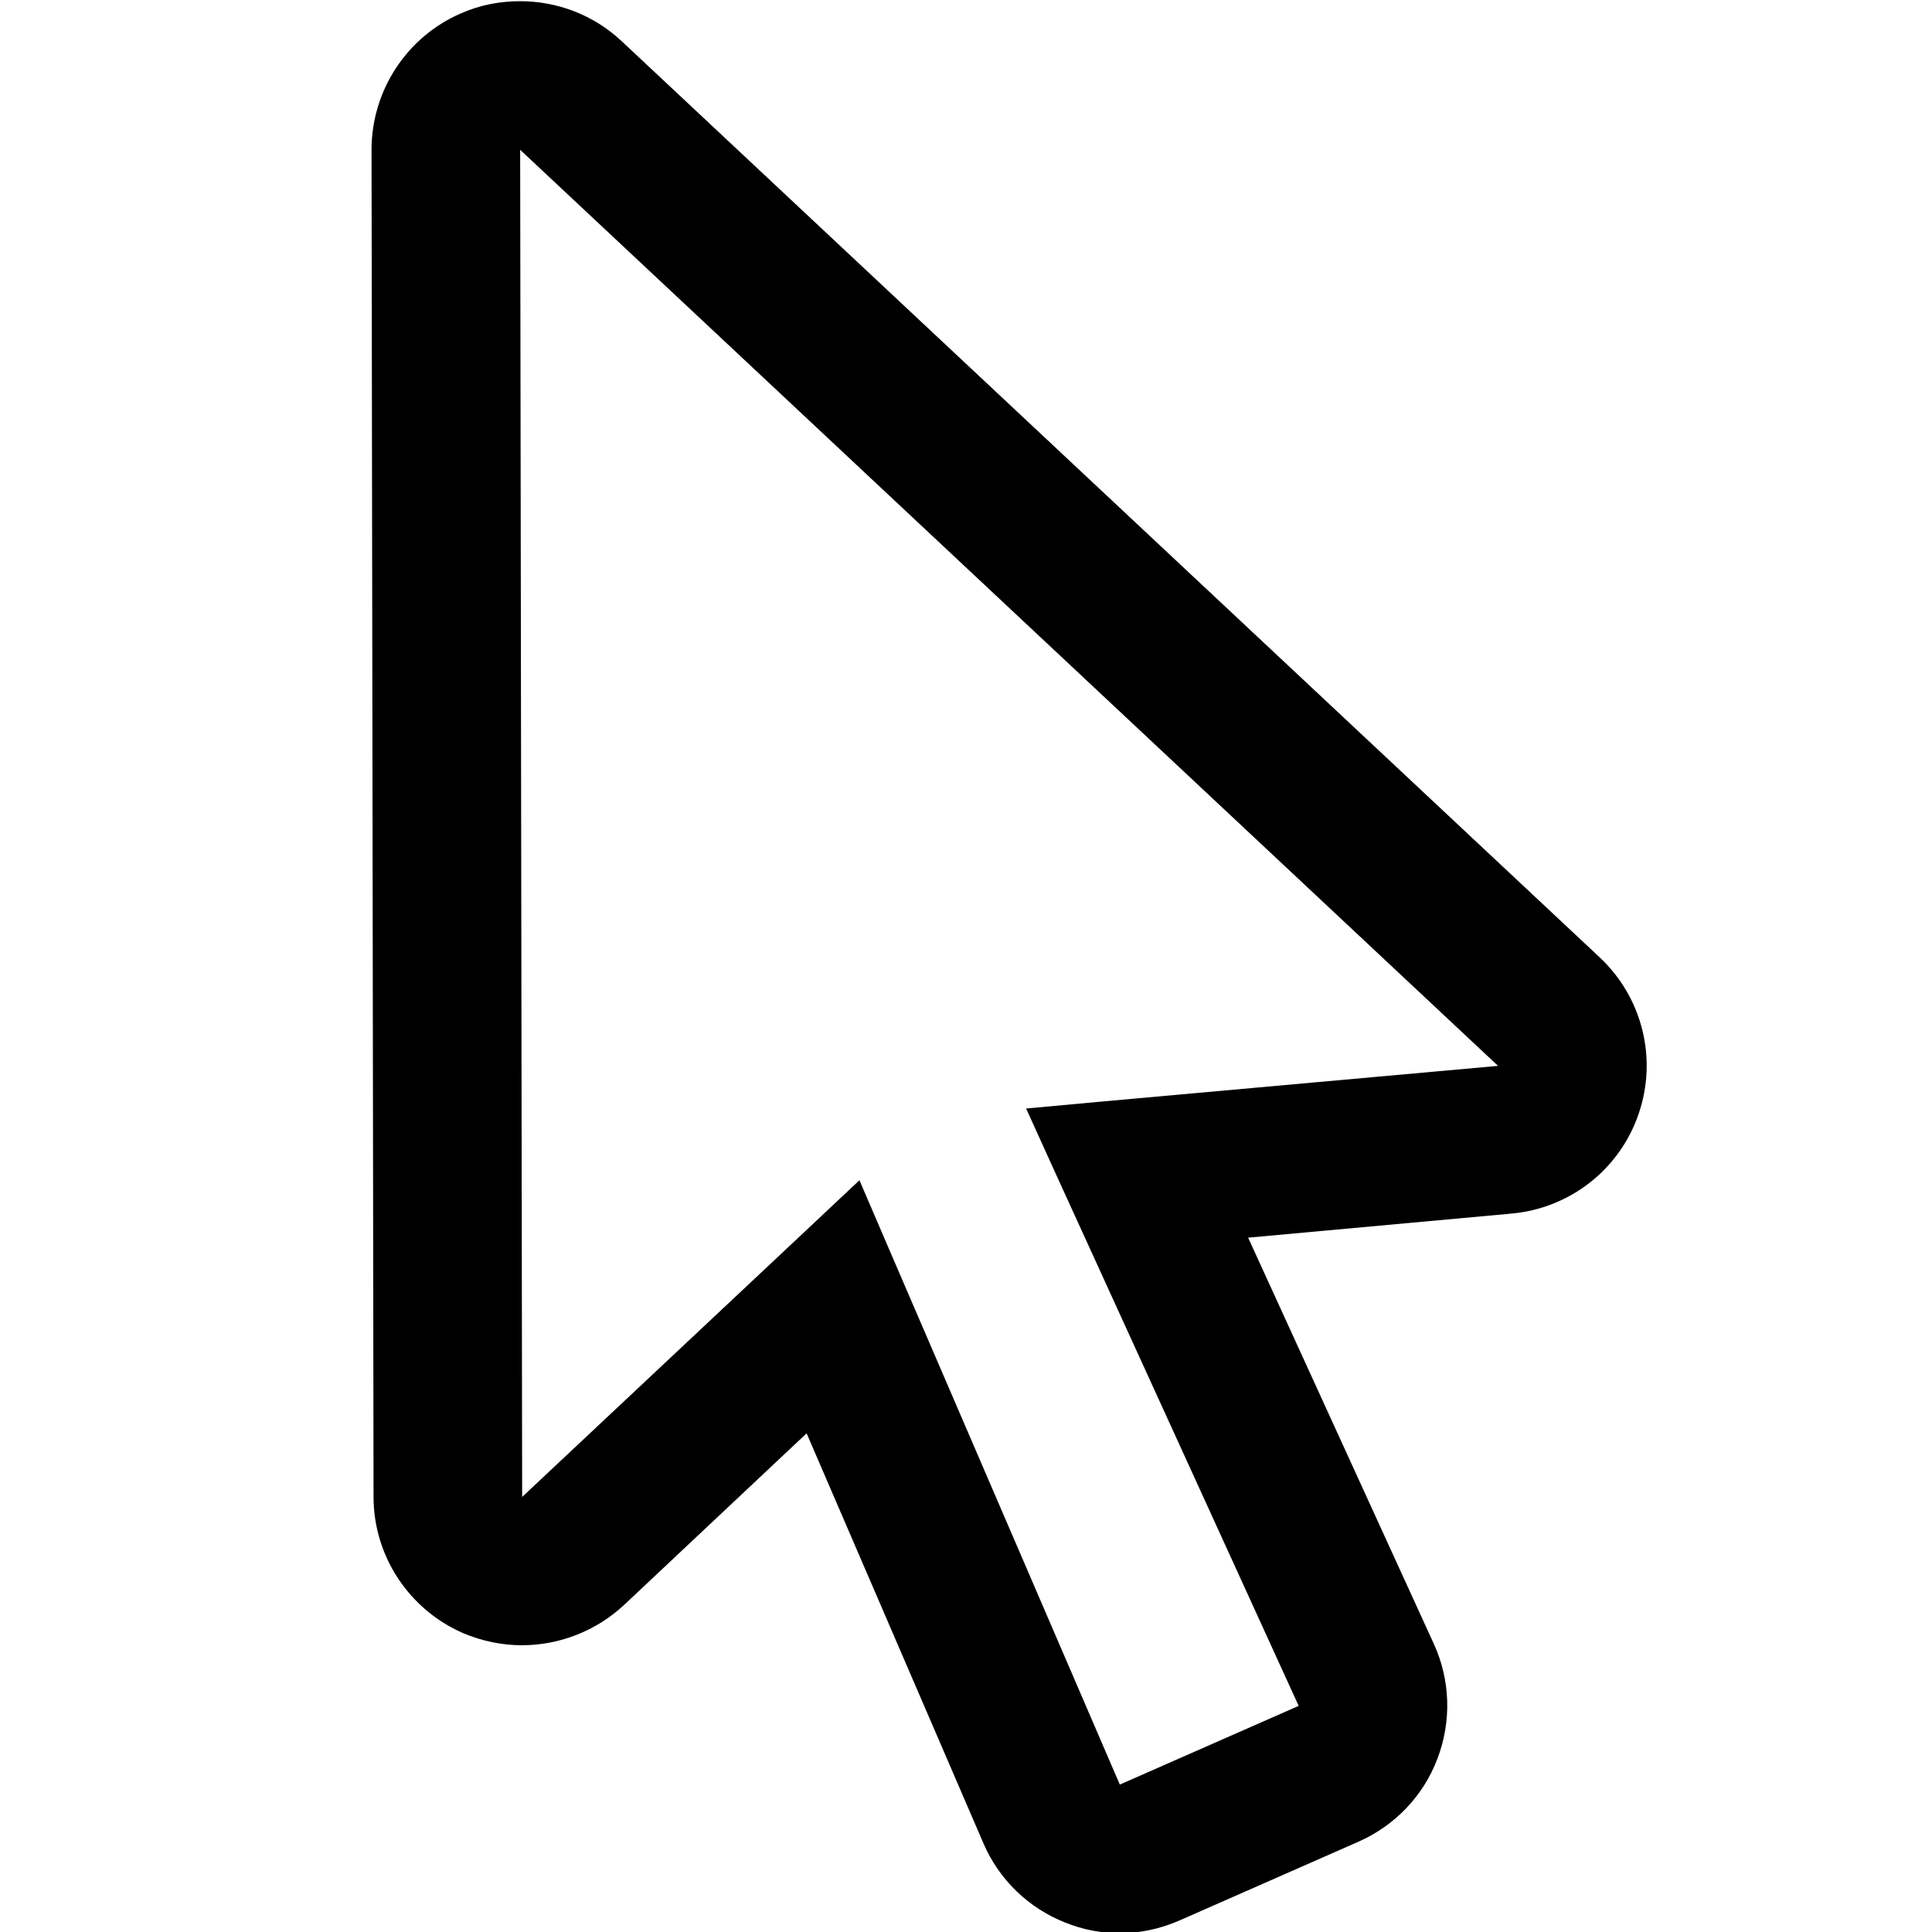
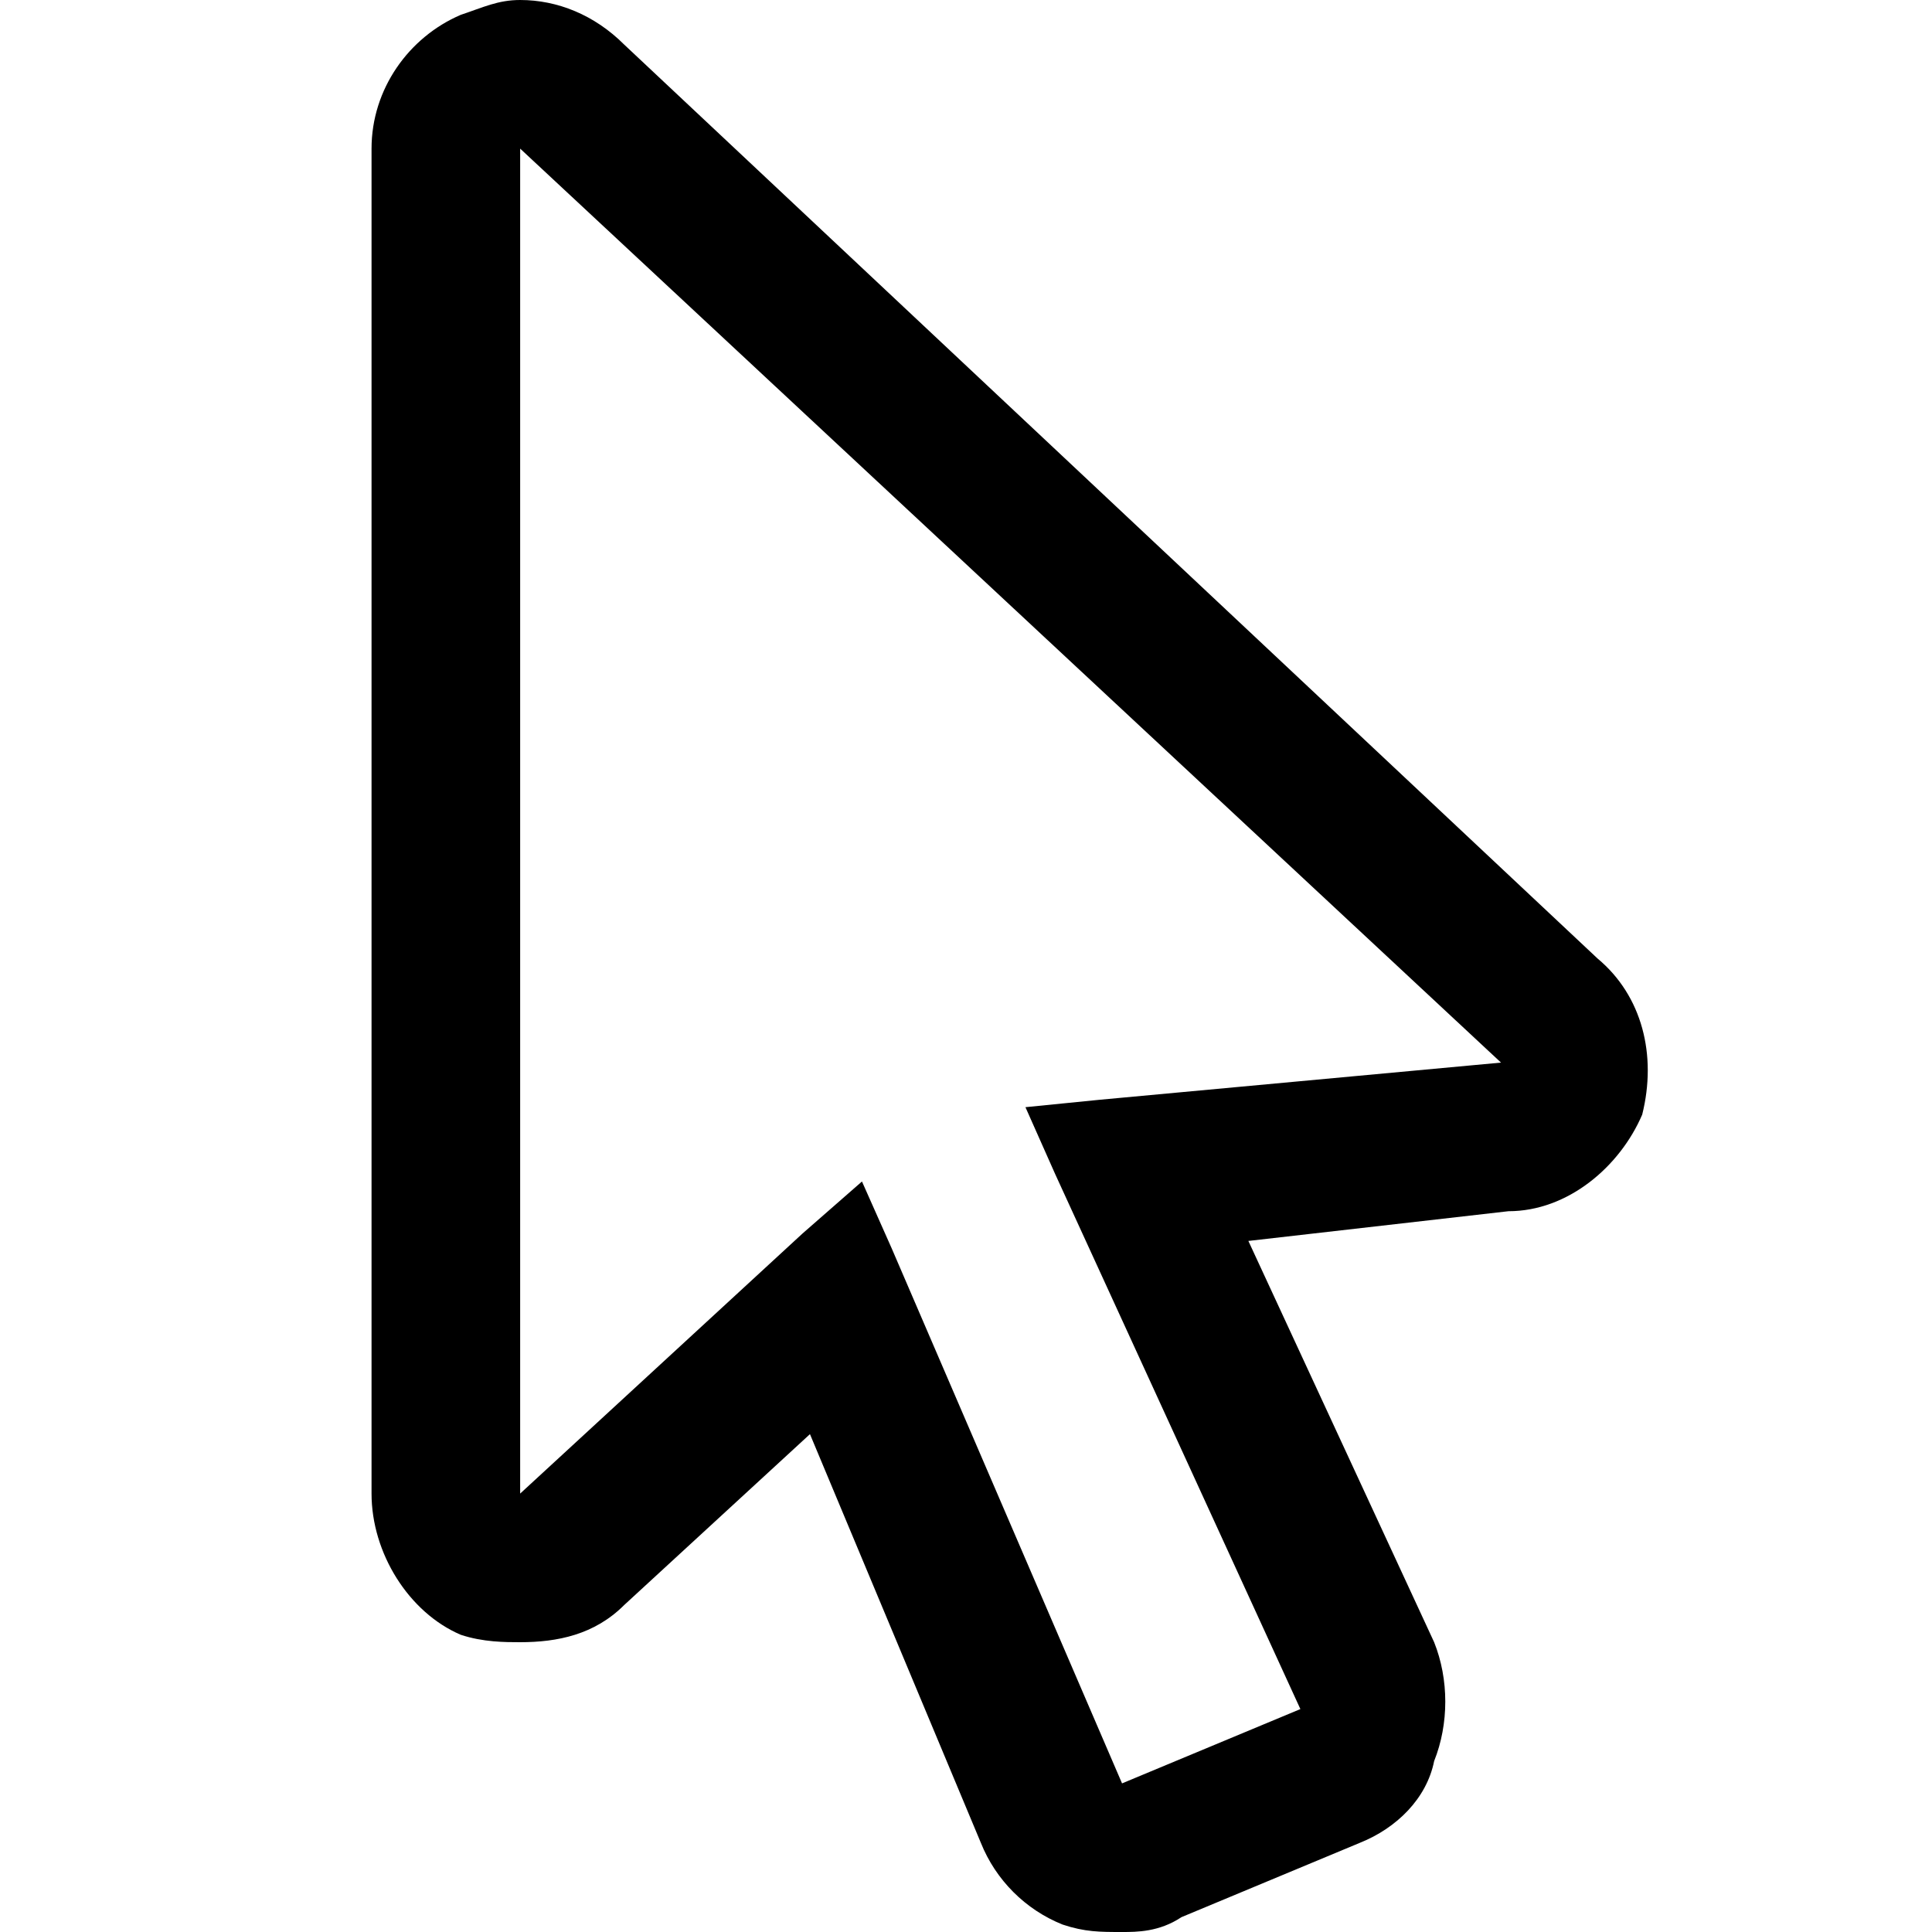
<svg xmlns="http://www.w3.org/2000/svg" viewBox="0 0 26 26" width="64" height="64">
-   <path d="M 7 2.016 L 20.16 14.344 L 14.785 14.828 L 13.809 14.918 L 14.215 15.812 L 17.477 22.957 L 15.07 24.016 L 11.957 16.793 L 11.566 15.883 L 10.844 16.562 L 7.027 20.145 L 7 2.016 M 7 0.016 C 6.73 0.016 6.461 0.066 6.203 0.18 C 5.473 0.496 5 1.219 5 2.016 L 5.027 20.145 C 5.027 20.941 5.504 21.66 6.23 21.977 C 6.488 22.086 6.758 22.141 7.023 22.141 C 7.523 22.141 8.016 21.953 8.395 21.602 L 10.855 19.289 L 13.234 24.805 C 13.445 25.297 13.844 25.68 14.34 25.875 C 14.574 25.969 14.82 26.016 15.07 26.016 C 15.344 26.016 15.617 25.957 15.875 25.844 L 18.281 24.785 C 18.77 24.57 19.156 24.168 19.344 23.668 C 19.535 23.168 19.52 22.613 19.297 22.125 L 16.797 16.656 L 20.34 16.332 C 21.125 16.262 21.797 15.738 22.051 14.992 C 22.309 14.246 22.102 13.422 21.527 12.883 L 8.367 0.555 C 7.988 0.199 7.496 0.016 7 0.016 Z " />
+   <path d="M 7 2 L 20.2 14.3 L 14.8 14.8 L 13.8 14.9 L 14.2 15.8 L 17.5 23 L 15.1 24 L 12 16.8 L 11.6 15.9 L 10.8 16.6 L 7 20.1 L 7 2 M 7 0 C 6.7 0 6.5 0.1 6.2 0.2 C 5.5 0.5 5 1.2 5 2 L 5 20.1 C 5 20.9 5.5 21.7 6.2 22 C 6.5 22.1 6.8 22.1 7 22.1 C 7.5 22.1 8 22 8.4 21.6 L 10.9 19.3 L 13.2 24.8 C 13.4 25.3 13.8 25.7 14.3 25.9 C 14.6 26 14.8 26 15.1 26 C 15.3 26 15.6 26 15.9 25.8 L 18.3 24.8 C 18.8 24.6 19.2 24.2 19.3 23.7 C 19.5 23.2 19.5 22.6 19.3 22.1 L 16.8 16.7 L 20.3 16.3 C 21.1 16.3 21.8 15.7 22.1 15 C 22.3 14.2 22.1 13.4 21.5 12.9 L 8.4 0.6 C 8 0.2 7.5 0 7 0 Z " />
</svg>
